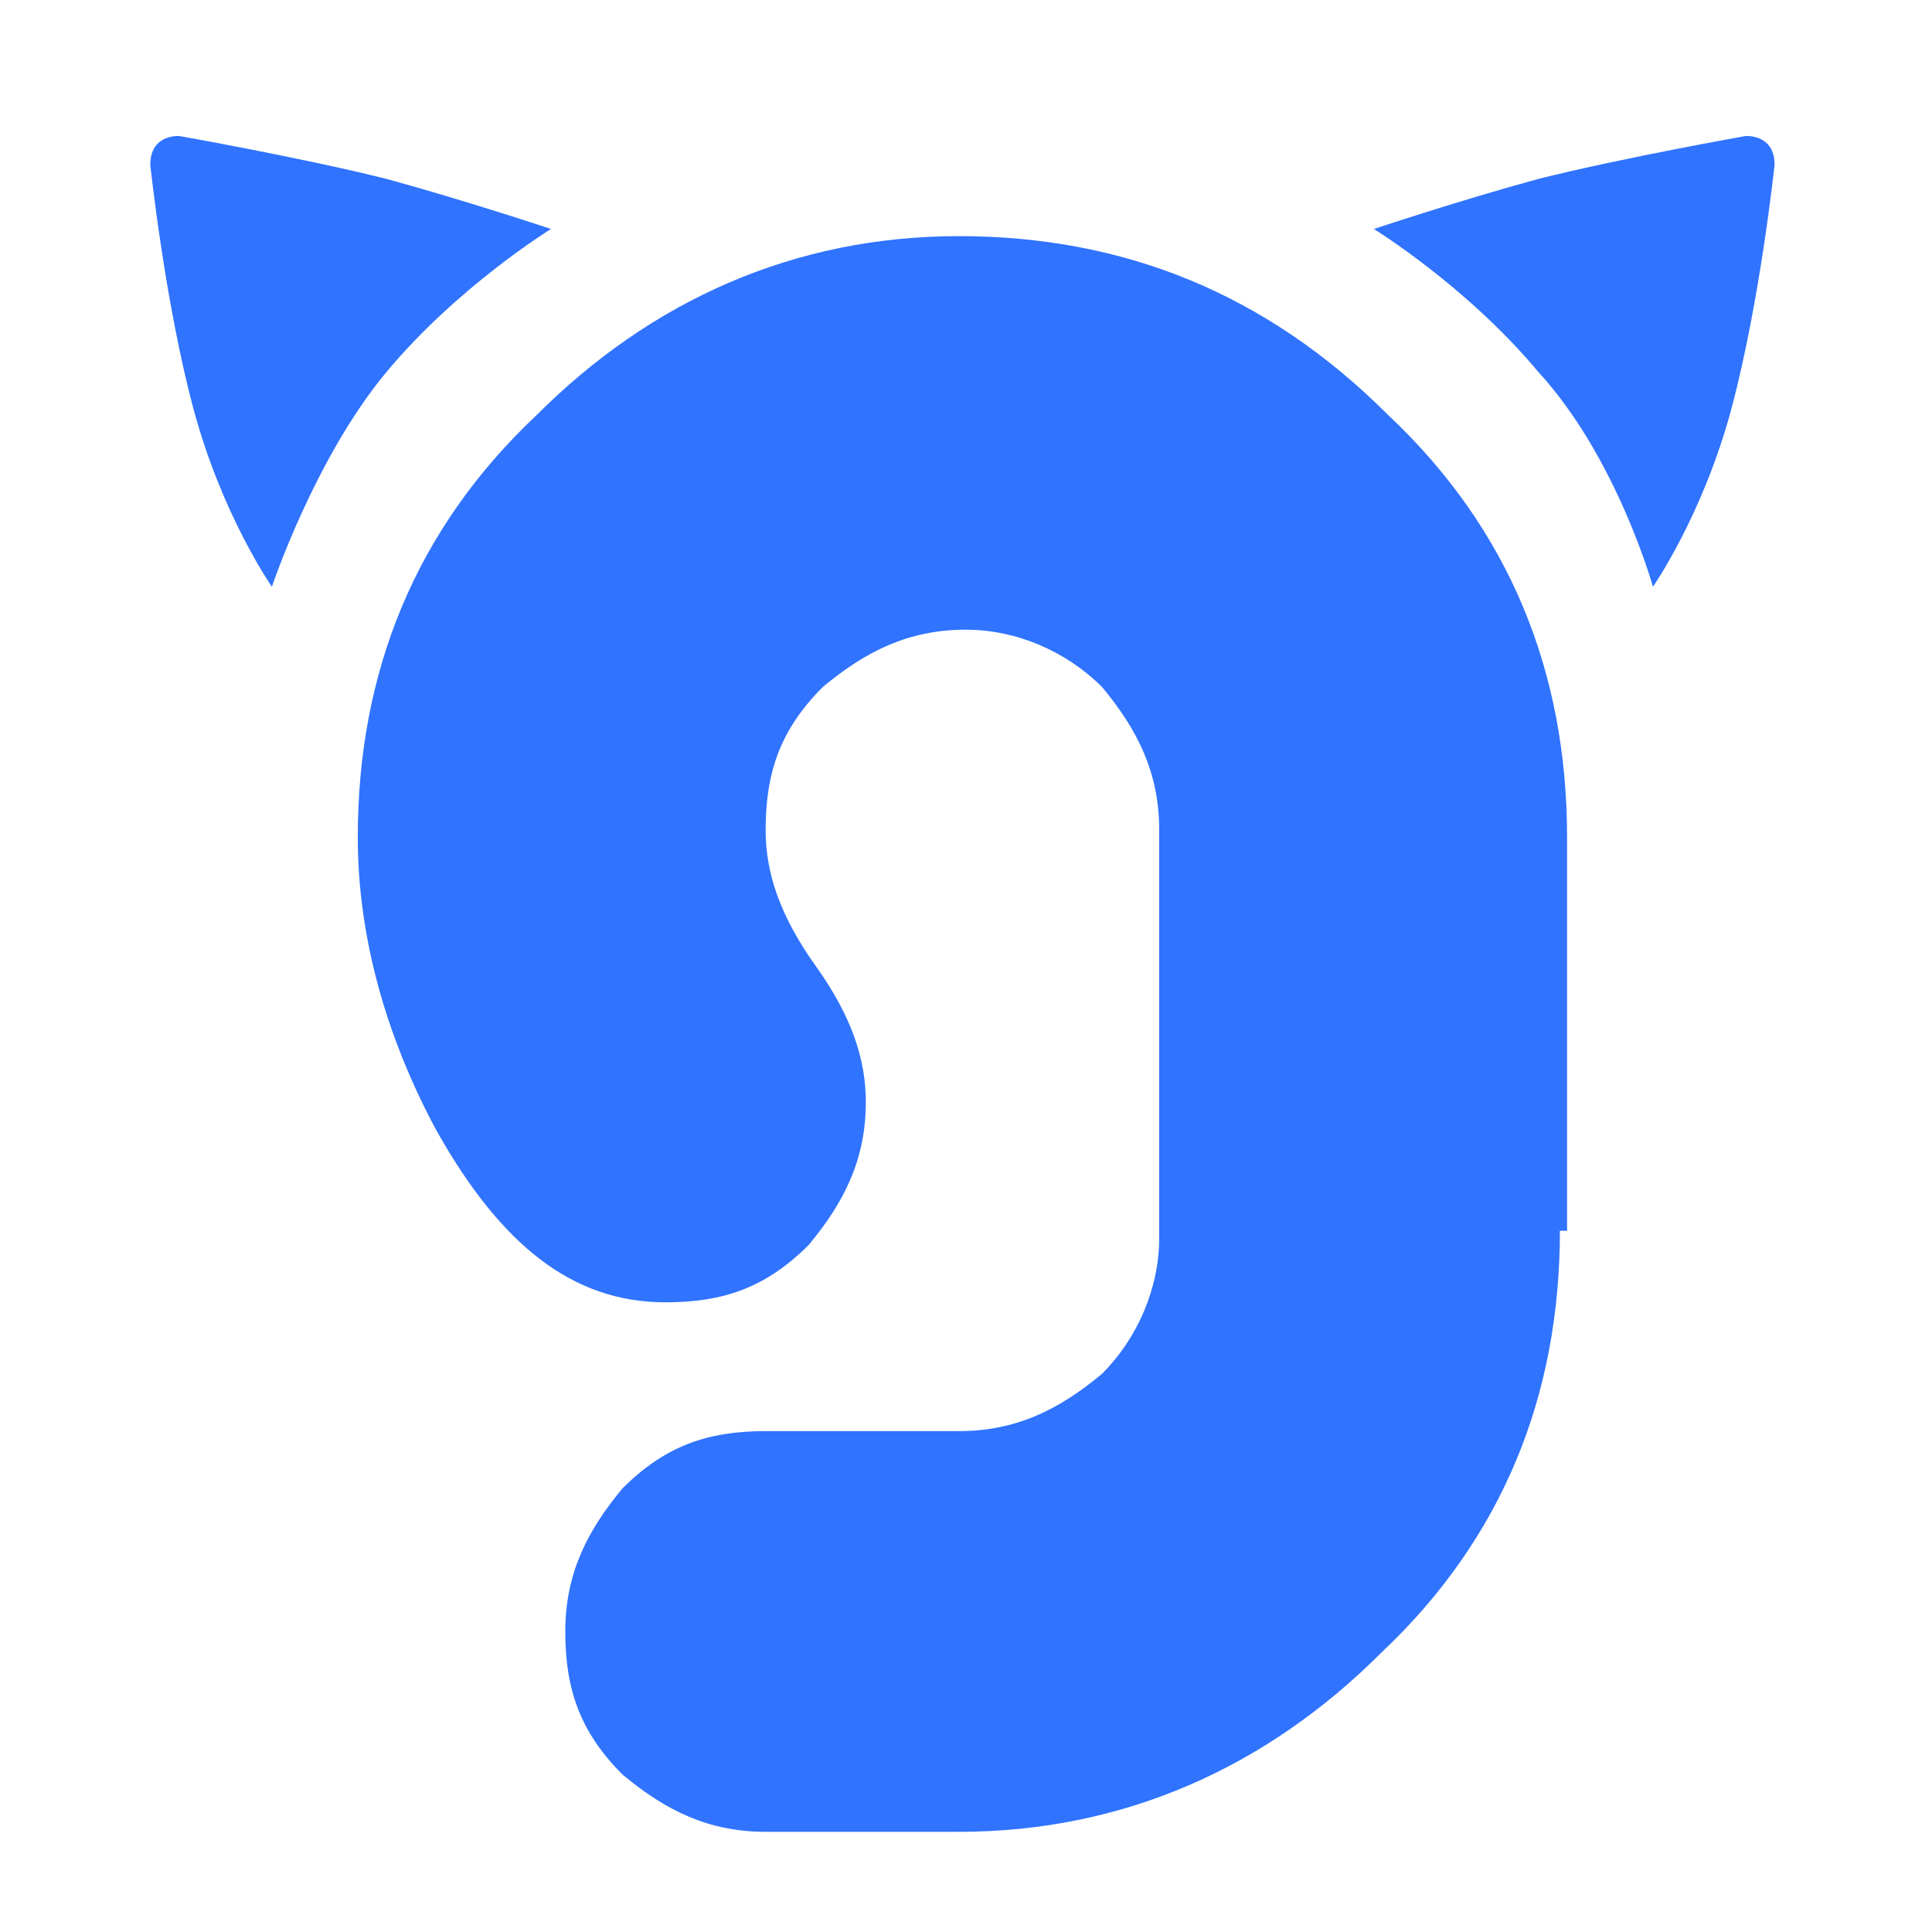
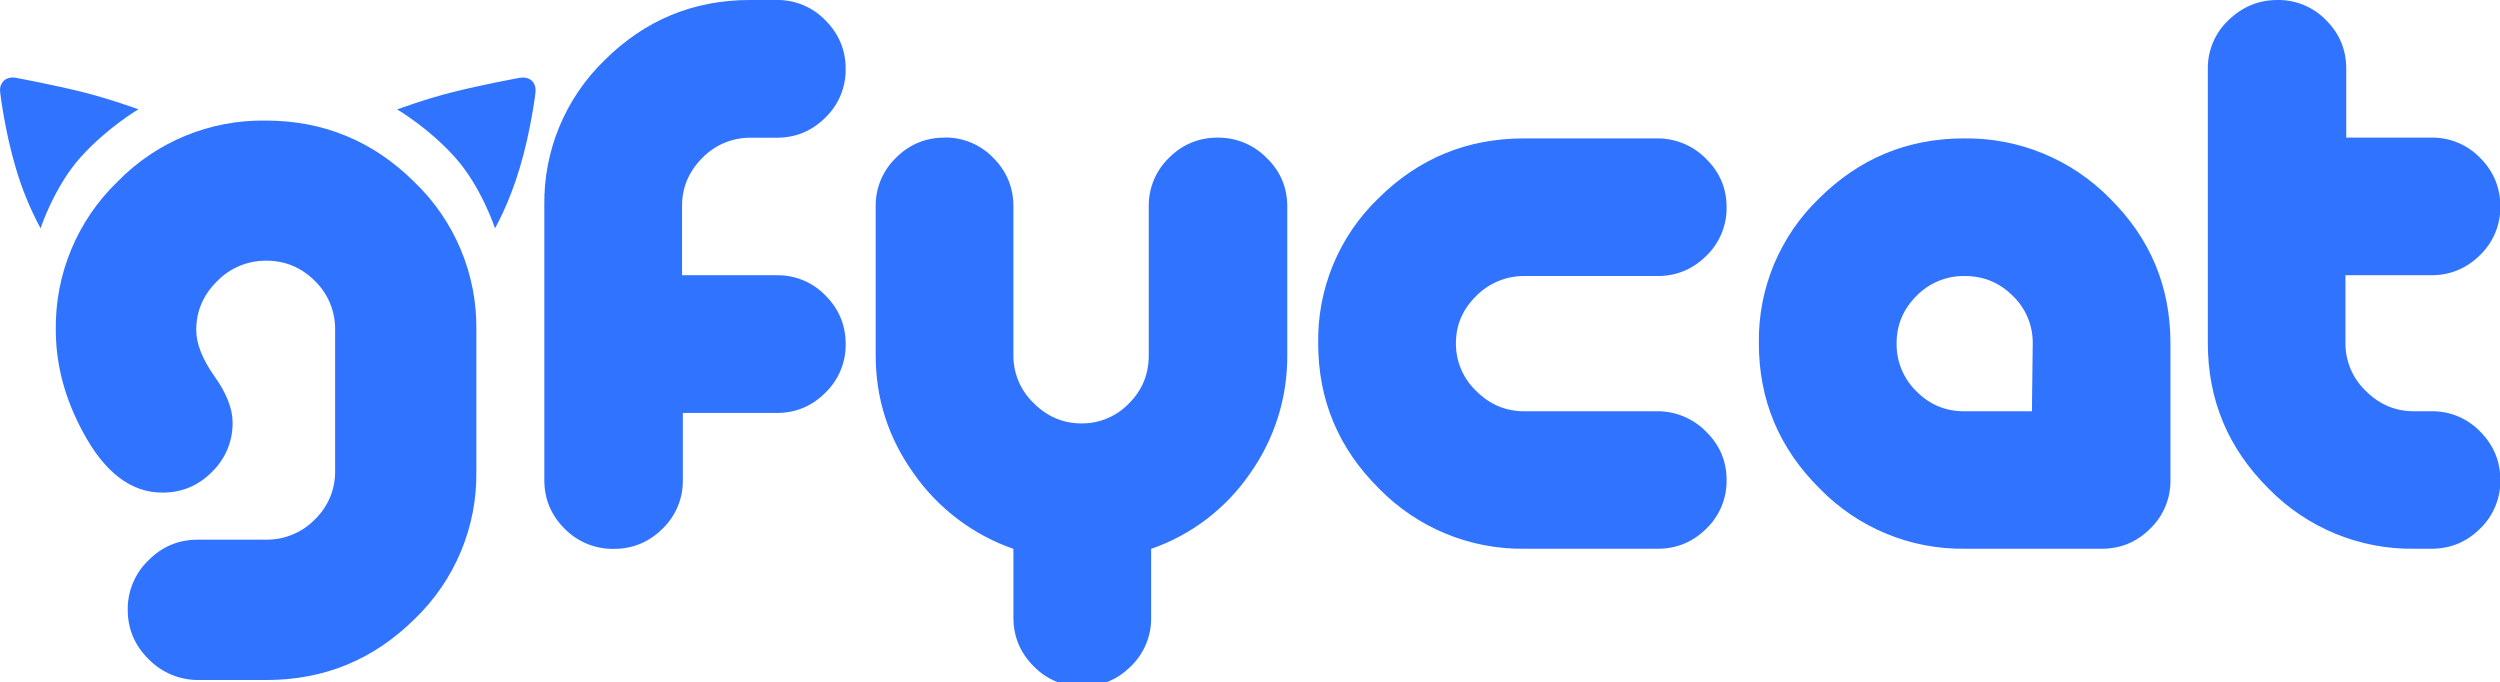
- <svg xmlns="http://www.w3.org/2000/svg" version="1.1" id="Layer_1" x="0px" y="0px" viewBox="-166 167 27 27" style="enable-background:new -166 167 27 27;" xml:space="preserve">
-   <style type="text/css">
- 	.st0{enable-background:new    ;}
- 	.st1{fill:#3073FF;}
- </style>
-   <g id="Page-1">
-     <g id="_x32_7x27">
-       <g id="g-_x2B_-Triangle-19-Copy-_x2B_-Triangle-19-Copy-2-Copy-Copy-Copy-Copy-Copy-Copy-Copy" transform="translate(2, -7)">
-         <g class="st0">
-           <path class="st1" d="M-146.2,191.2c0,2.3-0.8,4.3-2.5,5.9c-1.6,1.6-3.6,2.5-5.9,2.5h-2.7c-0.8,0-1.4-0.3-2-0.8      c-0.6-0.6-0.8-1.2-0.8-2c0-0.8,0.3-1.4,0.8-2c0.6-0.6,1.2-0.8,2-0.8h2.7c0.8,0,1.4-0.3,2-0.8c0.5-0.5,0.8-1.2,0.8-1.9v-5.7      c0-0.8-0.3-1.4-0.8-2c-0.5-0.5-1.2-0.8-1.9-0.8c-0.8,0-1.4,0.3-2,0.8c-0.6,0.6-0.8,1.2-0.8,2c0,0.6,0.2,1.2,0.7,1.9      s0.7,1.3,0.7,1.9c0,0.8-0.3,1.4-0.8,2c-0.6,0.6-1.2,0.8-2,0.8c-1.3,0-2.3-0.8-3.2-2.4c-0.7-1.3-1.1-2.7-1.1-4.1      c0-2.3,0.8-4.3,2.5-5.9c1.6-1.6,3.6-2.5,5.9-2.5s4.3,0.8,6,2.5c1.7,1.6,2.5,3.6,2.5,5.9V191.2z" />
-         </g>
-         <path id="Triangle-19-Copy-4" class="st1" d="M-165.3,179.7c-0.4-1.5-0.6-3.4-0.6-3.4     c0-0.3,0.2-0.4,0.4-0.4c0,0,1.7,0.3,2.9,0.6c1.1,0.3,2.3,0.7,2.3,0.7s-1.3,0.8-2.3,2s-1.6,3-1.6,3S-164.9,181.2-165.3,179.7z" />
-         <path id="Triangle-19-Copy-5" class="st1" d="M-143.8,179.7c0.4-1.5,0.6-3.4,0.6-3.4     c0-0.3-0.2-0.4-0.4-0.4c0,0-1.7,0.3-2.9,0.6c-1.1,0.3-2.3,0.7-2.3,0.7s1.3,0.8,2.3,2c1.1,1.2,1.6,3,1.6,3     S-144.2,181.2-143.8,179.7z" />
-       </g>
-     </g>
-   </g>
+ <svg xmlns="http://www.w3.org/2000/svg" viewBox="0 0 220 60">
+   <path d="M66 0c-4.98 0-9.25 1.77-12.8 5.3a17.42 17.42 0 00-5.3 12.8v24.14c0 1.67.59 3.09 1.78 4.28a5.92 5.92 0 004.35 1.78c1.66 0 3.09-.6 4.28-1.78a5.83 5.83 0 001.78-4.28v-5.9h8.27c1.67 0 3.1-.6 4.28-1.79a5.83 5.83 0 001.78-4.27c0-1.67-.6-3.1-1.78-4.28a5.84 5.84 0 00-4.28-1.78h-8.34V18.1c0-1.61.6-3.01 1.78-4.2a5.84 5.84 0 014.28-1.78h2.28c1.67 0 3.1-.6 4.28-1.78a5.83 5.83 0 001.78-4.28c0-1.66-.6-3.08-1.78-4.27A5.84 5.84 0 0068.36 0zm134.42 0c-1.67 0-3.1.6-4.32 1.78a5.77 5.77 0 00-1.81 4.27v24.16c0 4.98 1.78 9.24 5.34 12.78a17.58 17.58 0 0012.84 5.3h1.5c1.66 0 3.09-.59 4.28-1.77a5.82 5.82 0 001.78-4.28c0-1.66-.6-3.08-1.78-4.27a5.84 5.84 0 00-4.28-1.78h-1.57c-1.62 0-3.02-.6-4.2-1.78a5.74 5.74 0 01-1.8-4.2v-5.99h7.57c1.66 0 3.09-.6 4.28-1.78a5.82 5.82 0 001.78-4.27c0-1.67-.6-3.1-1.78-4.28a5.84 5.84 0 00-4.28-1.78h-7.5V6.05c0-1.66-.58-3.08-1.77-4.27A5.84 5.84 0 00200.42 0zM1.09 6.82C.37 6.83-.1 7.4.02 8.18c0 0 .4 3.37 1.37 6.6a27.22 27.22 0 002.18 5.31s1.2-3.67 3.54-6.27c2.34-2.6 5.07-4.2 5.07-4.2s-2.5-.92-5-1.54-5.76-1.23-5.76-1.23a1.6 1.6 0 00-.33-.03zm44.95 0l-.32.03s-3.27.6-5.77 1.23c-2.5.62-5 1.55-5 1.55s2.73 1.59 5.07 4.19c2.34 2.6 3.54 6.27 3.54 6.27s1.22-2.1 2.18-5.32c.97-3.22 1.38-6.59 1.38-6.59.11-.8-.36-1.35-1.08-1.36zm-22.66 3.79A17.8 17.8 0 0010.33 16a17.76 17.76 0 00-5.42 13.04c0 3.05.8 6.05 2.4 9 1.9 3.54 4.22 5.31 6.98 5.31 1.7 0 3.15-.6 4.36-1.82a5.94 5.94 0 001.82-4.35c0-1.21-.53-2.57-1.6-4.07-1.06-1.5-1.6-2.86-1.6-4.07 0-1.64.6-3.07 1.82-4.28a5.96 5.96 0 014.36-1.82c1.65 0 3.07.6 4.26 1.78a5.88 5.88 0 011.78 4.32v12.42a5.8 5.8 0 01-1.78 4.25 5.9 5.9 0 01-4.33 1.78h-5.96c-1.7 0-3.15.6-4.36 1.82a5.94 5.94 0 00-1.82 4.35c0 1.7.62 3.15 1.85 4.36a6.07 6.07 0 004.4 1.82h5.96c5.1 0 9.44-1.8 13.05-5.38a17.64 17.64 0 005.42-13V29.05a17.7 17.7 0 00-5.45-13.03c-3.64-3.61-8-5.41-13.09-5.41zm59.74 1.5c-1.67 0-3.1.6-4.28 1.78a5.83 5.83 0 00-1.78 4.28v13.1c0 3.8 1.11 7.27 3.35 10.4a17.88 17.88 0 008.77 6.63v6.06c0 1.66.6 3.08 1.78 4.27a5.83 5.83 0 004.28 1.78c1.66 0 3.1-.6 4.28-1.78a5.82 5.82 0 001.78-4.27V48.3a17.5 17.5 0 008.7-6.63 17.78 17.78 0 003.28-10.4v-13.1c0-1.67-.6-3.1-1.82-4.28a5.95 5.95 0 00-4.31-1.78c-1.66 0-3.1.6-4.28 1.78a5.83 5.83 0 00-1.78 4.28v13.1c0 1.67-.58 3.08-1.75 4.24a5.7 5.7 0 01-4.17 1.75c-1.62 0-3.02-.6-4.2-1.78a5.75 5.75 0 01-1.79-4.2V18.16c0-1.67-.6-3.1-1.78-4.28a5.84 5.84 0 00-4.28-1.78zm50.98.07c-4.99 0-9.26 1.76-12.8 5.27A17.3 17.3 0 00116 30.21c0 4.98 1.78 9.24 5.35 12.78a17.58 17.58 0 0012.84 5.3h11.69c1.66 0 3.09-.59 4.28-1.77a5.82 5.82 0 001.78-4.28c0-1.66-.6-3.08-1.82-4.27a5.96 5.96 0 00-4.31-1.78h-11.7c-1.61 0-3.02-.6-4.2-1.78a5.74 5.74 0 01-1.79-4.2c0-1.62.6-3 1.79-4.17a5.9 5.9 0 014.28-1.75h11.69c1.66 0 3.09-.6 4.28-1.78a5.83 5.83 0 001.78-4.27c0-1.67-.6-3.09-1.82-4.28a5.96 5.96 0 00-4.31-1.78zm38.72 0c-4.95 0-9.19 1.76-12.73 5.27a17.3 17.3 0 00-5.31 12.76c0 4.98 1.78 9.24 5.35 12.78a17.5 17.5 0 0012.76 5.3h12.05c1.67 0 3.1-.59 4.28-1.77a5.82 5.82 0 001.78-4.28V30.21c0-5-1.78-9.24-5.34-12.76a17.64 17.64 0 00-12.84-5.27zm.07 12.11c1.66 0 3.08.58 4.24 1.75a5.69 5.69 0 011.75 4.17l-.07 5.98h-6c-1.6 0-3-.58-4.16-1.75a5.77 5.77 0 01-1.75-4.23c0-1.62.58-3 1.75-4.17a5.78 5.78 0 014.24-1.75z" fill="#3073ff" fill-rule="evenodd" />
</svg>
